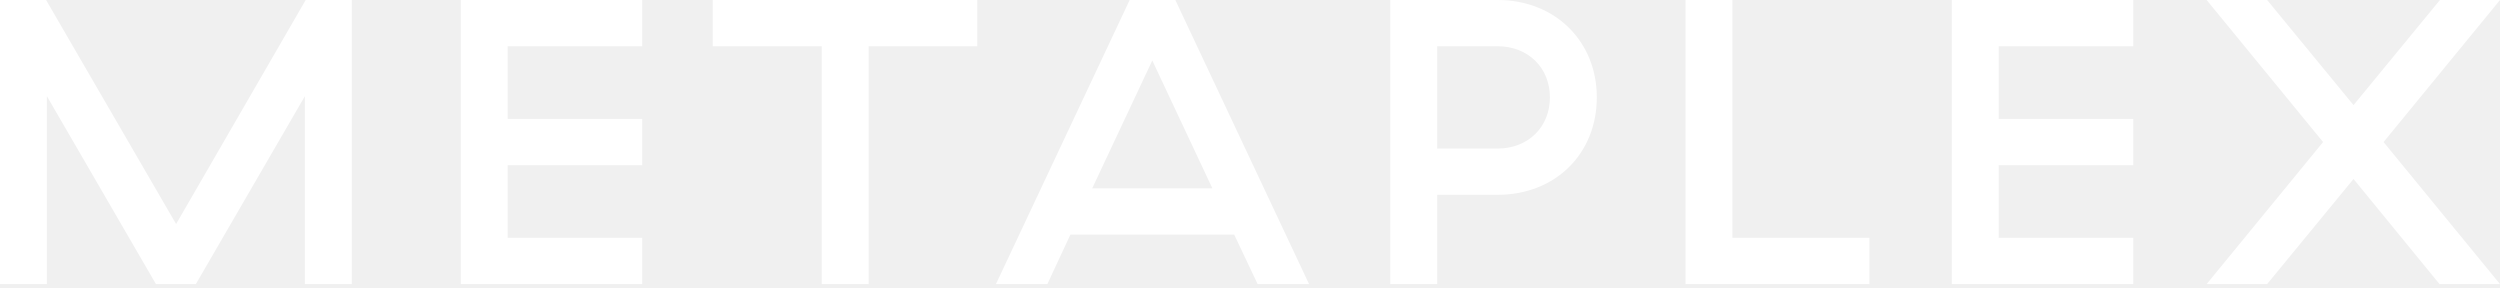
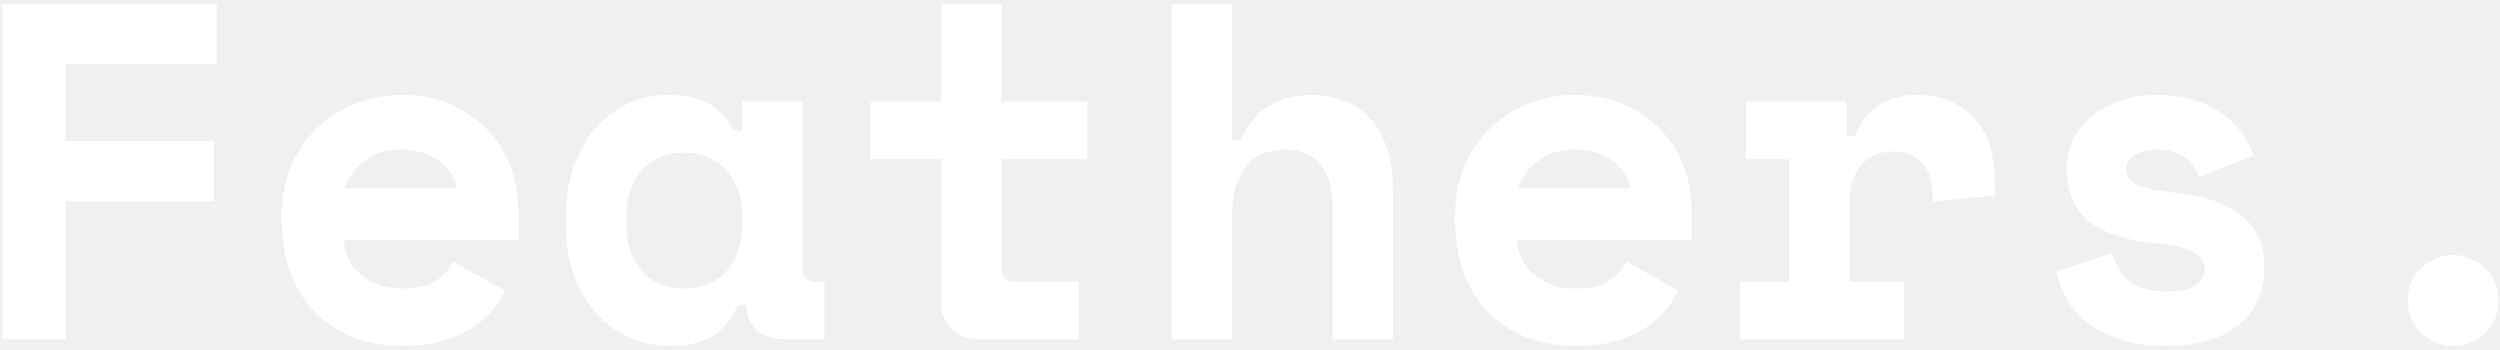
- <svg xmlns="http://www.w3.org/2000/svg" width="200" height="23" viewBox="0 0 200 23" fill="none">
-   <path d="M0 22.727H3.752V7.695L12.475 22.727H15.668L24.39 7.695V22.727H28.143V0H24.456L14.088 17.922L3.687 0H0V22.727Z" fill="white" />
-   <path d="M36.862 22.727H51.378V19.026H40.614V13.214H51.378V9.513H40.614V3.701H51.378V0H36.862V22.727Z" fill="white" />
-   <path d="M65.741 22.727H69.493V3.701H78.183V0H57.018V3.701H65.741V22.727Z" fill="white" />
-   <path d="M100.61 22.727H104.724L94.027 0H90.373L79.675 22.727H83.79L85.633 18.766H98.734L100.61 22.727ZM87.378 15.065L92.183 4.838L96.989 15.065H87.378Z" fill="white" />
-   <path d="M111.222 22.727H114.974V15.584H119.813C124.421 15.584 127.745 12.305 127.745 7.792C127.745 3.312 124.421 0 119.813 0H111.222V22.727ZM114.974 11.883V3.701H119.813C122.249 3.701 123.993 5.422 123.993 7.792C123.993 10.162 122.249 11.883 119.813 11.883H114.974Z" fill="white" />
-   <path d="M134.841 22.727H149.554V19.026H138.593V0H134.841V22.727Z" fill="white" />
-   <path d="M156.145 22.727H170.661V19.026H159.897V13.214H170.661V9.513H159.897V3.701H170.661V0H156.145V22.727Z" fill="white" />
-   <path d="M176.531 22.727H181.37L188.282 14.318L195.161 22.727H200L190.685 11.364L200 0H195.194L188.282 8.409L181.37 0H176.531L185.846 11.364L176.531 22.727Z" fill="white" />
+ <svg xmlns="http://www.w3.org/2000/svg" width="501" height="70" viewBox="0 0 501 70" fill="none">
+   <path d="M0.448 0.8H43.456V12.896H13.12V28.256H42.88V40.352H13.12V68H0.448V0.8Z" fill="white" />
+   <path d="M68.925 48.128C68.989 49.536 69.309 50.848 69.885 52.064C70.525 53.216 71.357 54.24 72.381 55.136C73.469 55.968 74.685 56.64 76.029 57.152C77.437 57.6 78.909 57.824 80.445 57.824C83.453 57.824 85.757 57.312 87.357 56.288C88.957 55.2 90.109 53.92 90.813 52.448L101.181 58.208C100.605 59.424 99.805 60.704 98.781 62.048C97.757 63.328 96.413 64.512 94.749 65.6C93.149 66.688 91.165 67.584 88.797 68.288C86.493 68.992 83.773 69.344 80.637 69.344C77.053 69.344 73.789 68.768 70.845 67.616C67.901 66.464 65.341 64.8 63.165 62.624C61.053 60.448 59.389 57.792 58.173 54.656C57.021 51.52 56.445 47.968 56.445 44V43.424C56.445 39.776 57.053 36.448 58.269 33.44C59.549 30.432 61.277 27.872 63.453 25.76C65.629 23.648 68.157 22.016 71.037 20.864C73.981 19.648 77.117 19.04 80.445 19.04C84.541 19.04 88.061 19.776 91.005 21.248C93.949 22.656 96.381 24.48 98.301 26.72C100.221 28.896 101.629 31.328 102.525 34.016C103.421 36.64 103.869 39.2 103.869 41.696V48.128H68.925ZM80.349 29.984C77.277 29.984 74.781 30.784 72.861 32.384C70.941 33.92 69.693 35.712 69.117 37.76H91.581C91.197 35.52 89.981 33.664 87.933 32.192C85.949 30.72 83.421 29.984 80.349 29.984Z" fill="white" />
+   <path d="M147.867 61.088C146.587 64.096 144.795 66.24 142.491 67.52C140.187 68.736 137.498 69.344 134.426 69.344C131.546 69.344 128.826 68.8 126.266 67.712C123.77 66.624 121.563 65.024 119.643 62.912C117.723 60.8 116.187 58.24 115.035 55.232C113.947 52.224 113.403 48.8 113.403 44.96V43.424C113.403 39.648 113.947 36.256 115.035 33.248C116.122 30.24 117.595 27.68 119.451 25.568C121.306 23.456 123.451 21.856 125.883 20.768C128.379 19.616 131.034 19.04 133.85 19.04C137.242 19.04 139.962 19.616 142.01 20.768C144.122 21.92 145.787 23.712 147.003 26.144H148.73V20.384H160.827V53.6C160.827 55.52 161.691 56.48 163.419 56.48H165.243V68H156.986C154.81 68 153.019 67.36 151.611 66.08C150.267 64.8 149.594 63.136 149.594 61.088H147.867ZM137.115 57.824C140.635 57.824 143.45 56.672 145.562 54.368C147.674 52 148.73 48.8 148.73 44.768V43.616C148.73 39.584 147.674 36.416 145.562 34.112C143.45 31.744 140.635 30.56 137.115 30.56C133.595 30.56 130.779 31.744 128.667 34.112C126.555 36.416 125.499 39.584 125.499 43.616V44.768C125.499 48.8 126.555 52 128.667 54.368C130.779 56.672 133.595 57.824 137.115 57.824Z" fill="white" />
+   <path d="M174.488 20.384H188.6V0.8H200.696V20.384H217.88V31.904H200.696V53.6C200.696 55.52 201.56 56.48 203.288 56.48H216.152V68H195.992C193.816 68 192.024 67.296 190.616 65.888C189.272 64.48 188.6 62.688 188.6 60.512V31.904H174.488V20.384Z" fill="white" />
+   <path d="M246.901 68H234.805V0.8H246.901V28.064H248.629C249.845 25.184 251.637 22.976 254.005 21.44C256.373 19.84 259.285 19.04 262.741 19.04C265.109 19.04 267.285 19.424 269.269 20.192C271.253 20.96 272.981 22.112 274.453 23.648C275.925 25.184 277.077 27.168 277.909 29.6C278.741 31.968 279.157 34.784 279.157 38.048V68H267.061V40.928C267.061 37.536 266.229 34.88 264.565 32.96C262.965 30.976 260.629 29.984 257.557 29.984C253.973 29.984 251.285 31.2 249.493 33.632C247.765 36 246.901 39.2 246.901 43.232V68Z" fill="white" />
+   <path d="M304.05 48.128C304.114 49.536 304.434 50.848 305.01 52.064C305.65 53.216 306.482 54.24 307.506 55.136C308.594 55.968 309.81 56.64 311.154 57.152C312.562 57.6 314.034 57.824 315.57 57.824C318.578 57.824 320.882 57.312 322.482 56.288C324.082 55.2 325.234 53.92 325.938 52.448L336.306 58.208C335.73 59.424 334.93 60.704 333.906 62.048C332.882 63.328 331.538 64.512 329.874 65.6C328.274 66.688 326.29 67.584 323.922 68.288C321.618 68.992 318.898 69.344 315.762 69.344C312.178 69.344 308.914 68.768 305.97 67.616C303.026 66.464 300.466 64.8 298.29 62.624C296.178 60.448 294.514 57.792 293.298 54.656C292.146 51.52 291.57 47.968 291.57 44V43.424C291.57 39.776 292.178 36.448 293.394 33.44C294.674 30.432 296.402 27.872 298.578 25.76C300.754 23.648 303.282 22.016 306.162 20.864C309.106 19.648 312.242 19.04 315.57 19.04C319.666 19.04 323.186 19.776 326.13 21.248C329.074 22.656 331.506 24.48 333.426 26.72C335.346 28.896 336.754 31.328 337.65 34.016C338.546 36.64 338.994 39.2 338.994 41.696V48.128H304.05ZM315.474 29.984C312.402 29.984 309.906 30.784 307.986 32.384C306.066 33.92 304.818 35.712 304.242 37.76H326.706C326.322 35.52 325.106 33.664 323.058 32.192C321.074 30.72 318.546 29.984 315.474 29.984Z" fill="white" />
+   <path d="M349.871 20.384H370.031V27.296H371.759C372.655 24.672 374.16 22.656 376.272 21.248C378.448 19.776 381.04 19.04 384.048 19.04C388.784 19.04 392.591 20.544 395.471 23.552C398.351 26.496 399.792 31.008 399.792 37.088V39.2L387.311 40.352V39.008C387.311 36.384 386.64 34.304 385.296 32.768C383.952 31.168 381.935 30.368 379.247 30.368C376.559 30.368 374.448 31.296 372.911 33.152C371.375 35.008 370.608 37.664 370.608 41.12V56.48H381.552V68H348.72V56.48H358.512V31.904H349.871V20.384Z" fill="white" />
+   <path d="M426.125 33.824C426.125 35.36 426.925 36.48 428.525 37.184C430.125 37.824 433.037 38.368 437.261 38.816C442.125 39.328 446.093 40.8 449.165 43.232C452.237 45.6 453.773 48.928 453.773 53.216V53.792C453.773 58.528 452.045 62.304 448.589 65.12C445.133 67.936 440.269 69.344 433.997 69.344C430.285 69.344 427.117 68.864 424.493 67.904C421.869 66.944 419.693 65.76 417.965 64.352C416.237 62.88 414.893 61.28 413.933 59.552C413.037 57.76 412.429 56.032 412.109 54.368L423.245 50.72C423.757 52.768 424.813 54.56 426.413 56.096C428.077 57.632 430.605 58.4 433.997 58.4C437.005 58.4 439.053 57.952 440.141 57.056C441.293 56.096 441.869 55.072 441.869 53.984C441.869 53.344 441.709 52.768 441.389 52.256C441.133 51.68 440.621 51.168 439.853 50.72C439.085 50.208 438.029 49.792 436.685 49.472C435.405 49.152 433.773 48.896 431.789 48.704C426.413 48.256 422.125 46.88 418.925 44.576C415.789 42.208 414.221 38.752 414.221 34.208V33.632C414.221 31.264 414.733 29.184 415.757 27.392C416.781 25.6 418.125 24.096 419.789 22.88C421.453 21.6 423.373 20.64 425.549 20C427.725 19.36 429.965 19.04 432.269 19.04C435.277 19.04 437.869 19.424 440.045 20.192C442.285 20.896 444.173 21.856 445.709 23.072C447.245 24.224 448.493 25.536 449.453 27.008C450.413 28.416 451.149 29.792 451.661 31.136L440.717 35.552C440.141 33.824 439.149 32.48 437.741 31.52C436.333 30.496 434.509 29.984 432.269 29.984C430.221 29.984 428.685 30.368 427.661 31.136C426.637 31.84 426.125 32.736 426.125 33.824Z" fill="white" />
+   <path d="M500.746 60.224C500.746 61.504 500.49 62.72 499.978 63.872C499.53 64.96 498.89 65.92 498.058 66.752C497.226 67.52 496.234 68.128 495.082 68.576C493.994 69.088 492.842 69.344 491.626 69.344C490.346 69.344 489.162 69.088 488.074 68.576C486.986 68.128 486.026 67.52 485.194 66.752C484.362 65.92 483.69 64.96 483.178 63.872C482.73 62.72 482.506 61.504 482.506 60.224C482.506 58.944 482.73 57.76 483.178 56.672C483.69 55.52 484.362 54.56 485.194 53.792C486.026 52.96 486.986 52.32 488.074 51.872C489.162 51.36 490.346 51.104 491.626 51.104C492.842 51.104 493.994 51.36 495.082 51.872C496.234 52.32 497.226 52.96 498.058 53.792C498.89 54.56 499.53 55.52 499.978 56.672C500.49 57.76 500.746 58.944 500.746 60.224Z" fill="white" />
</svg>
